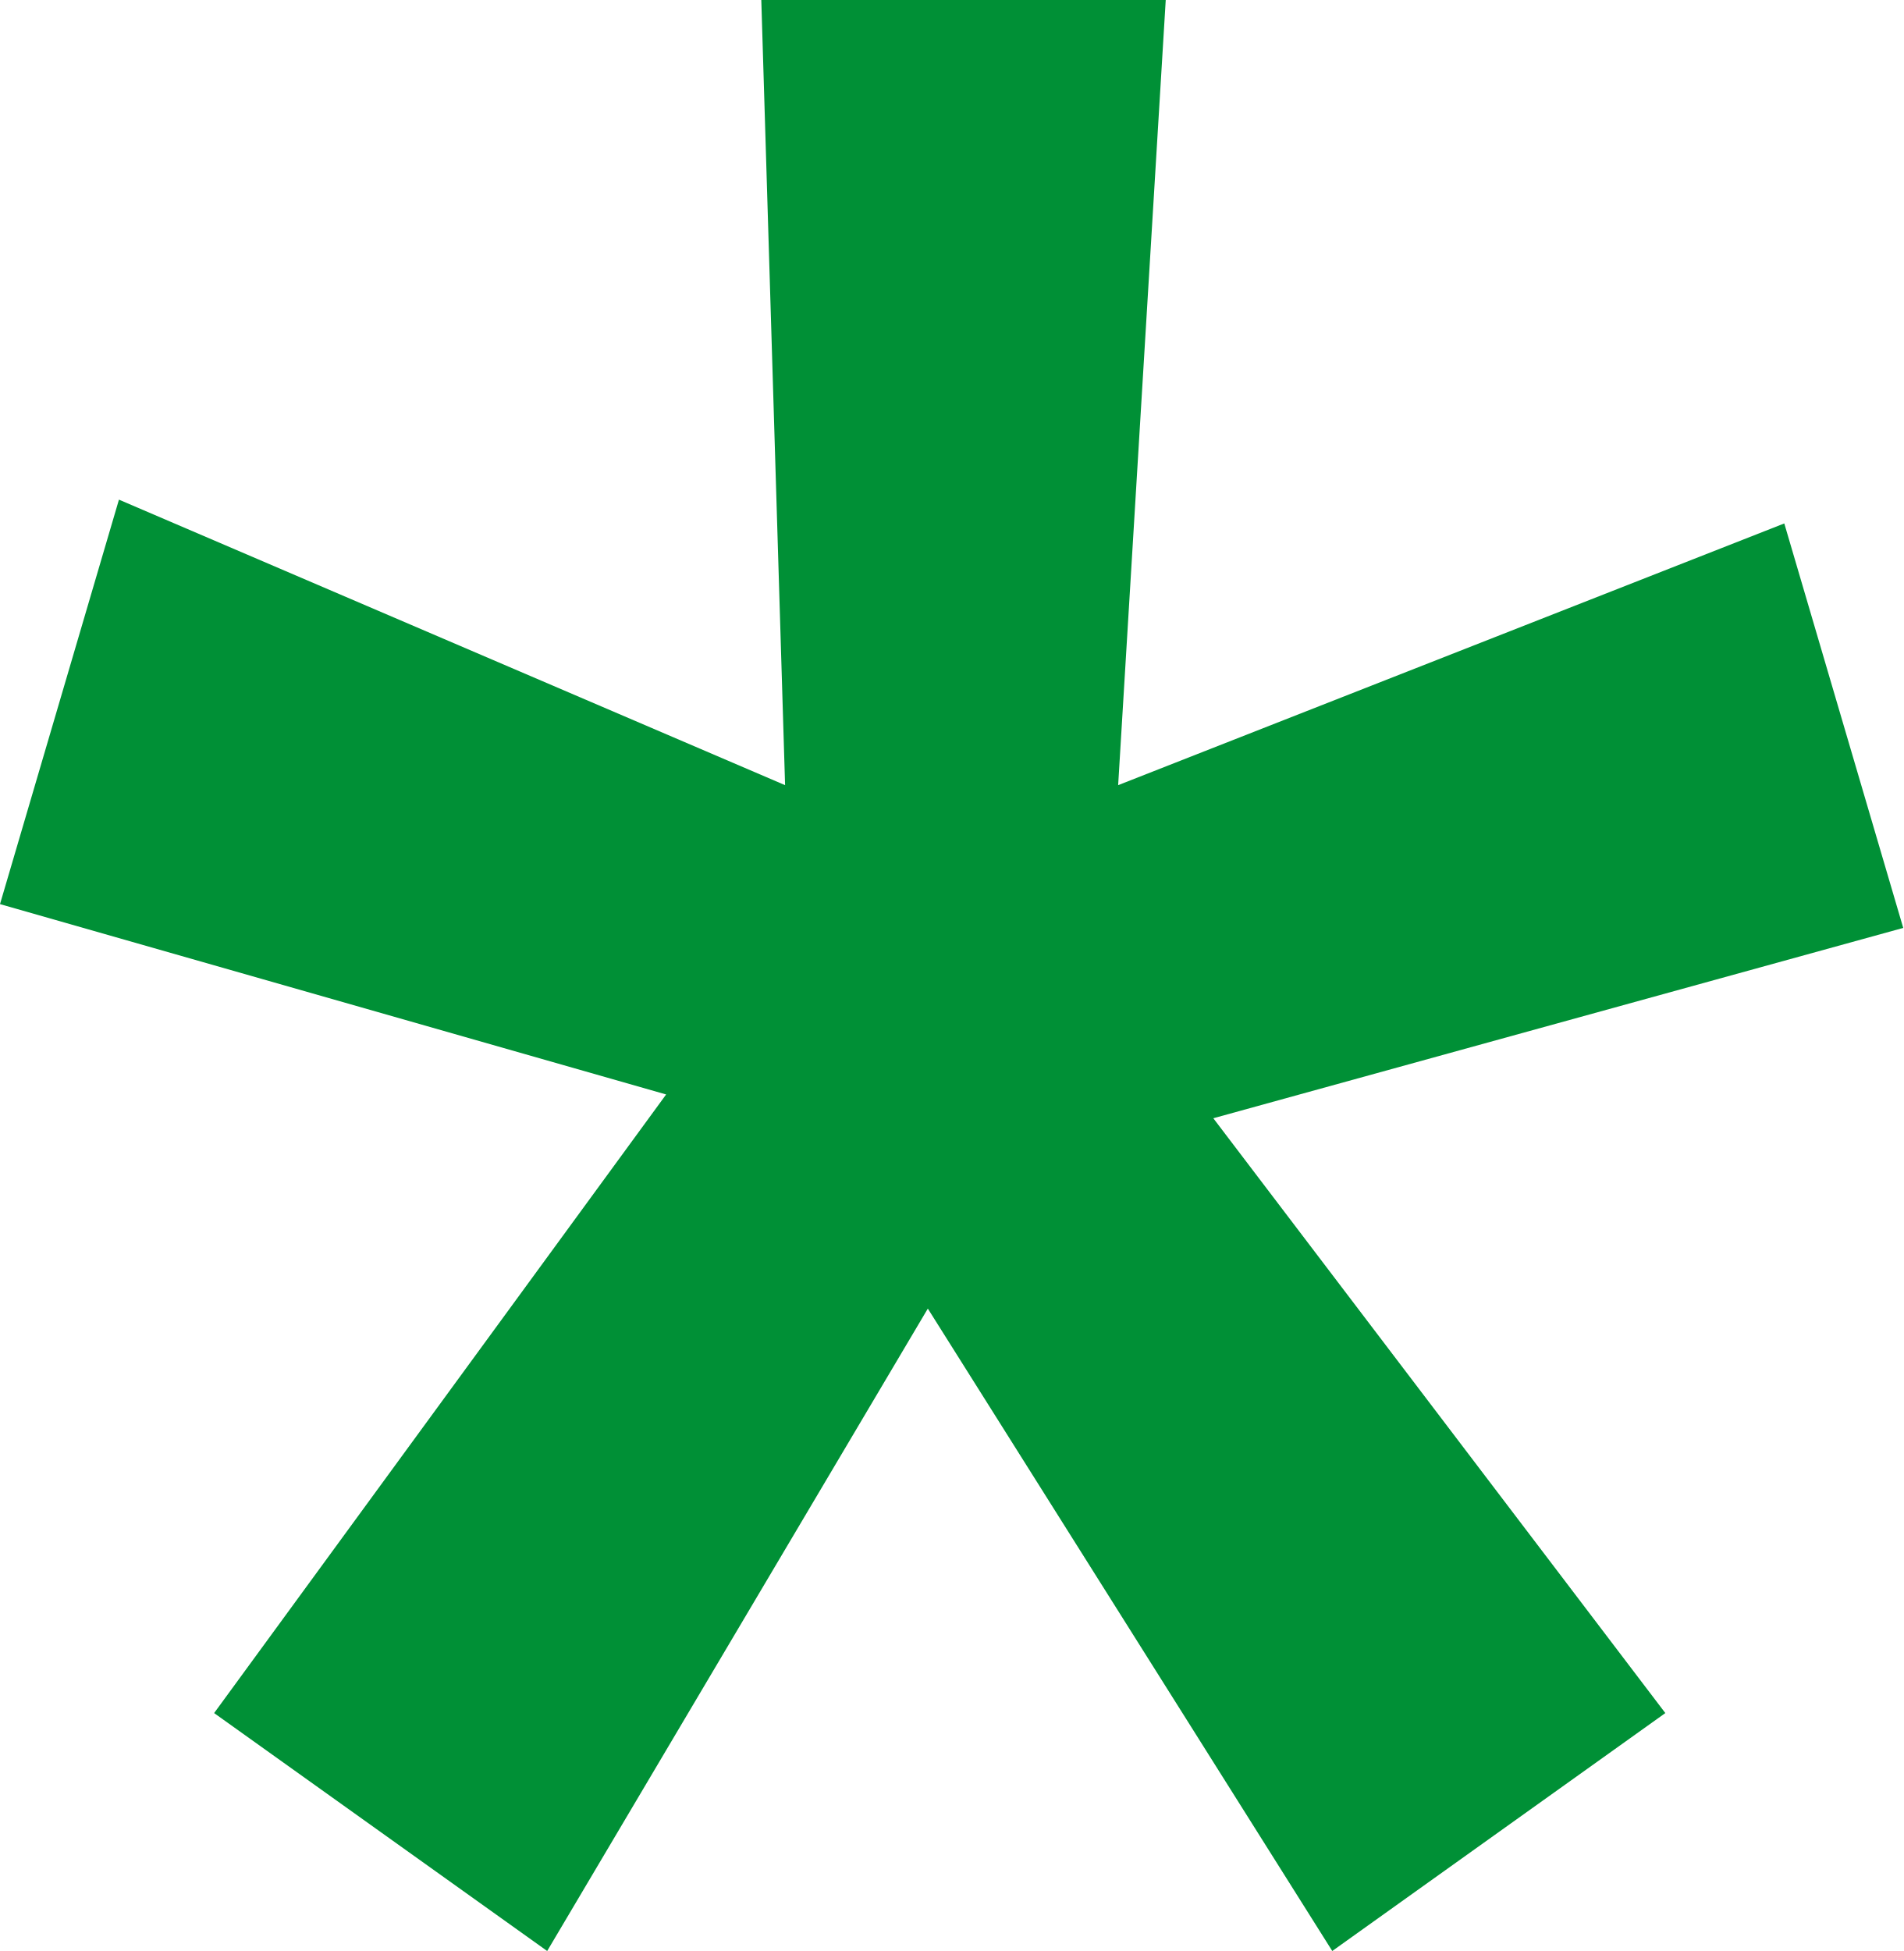
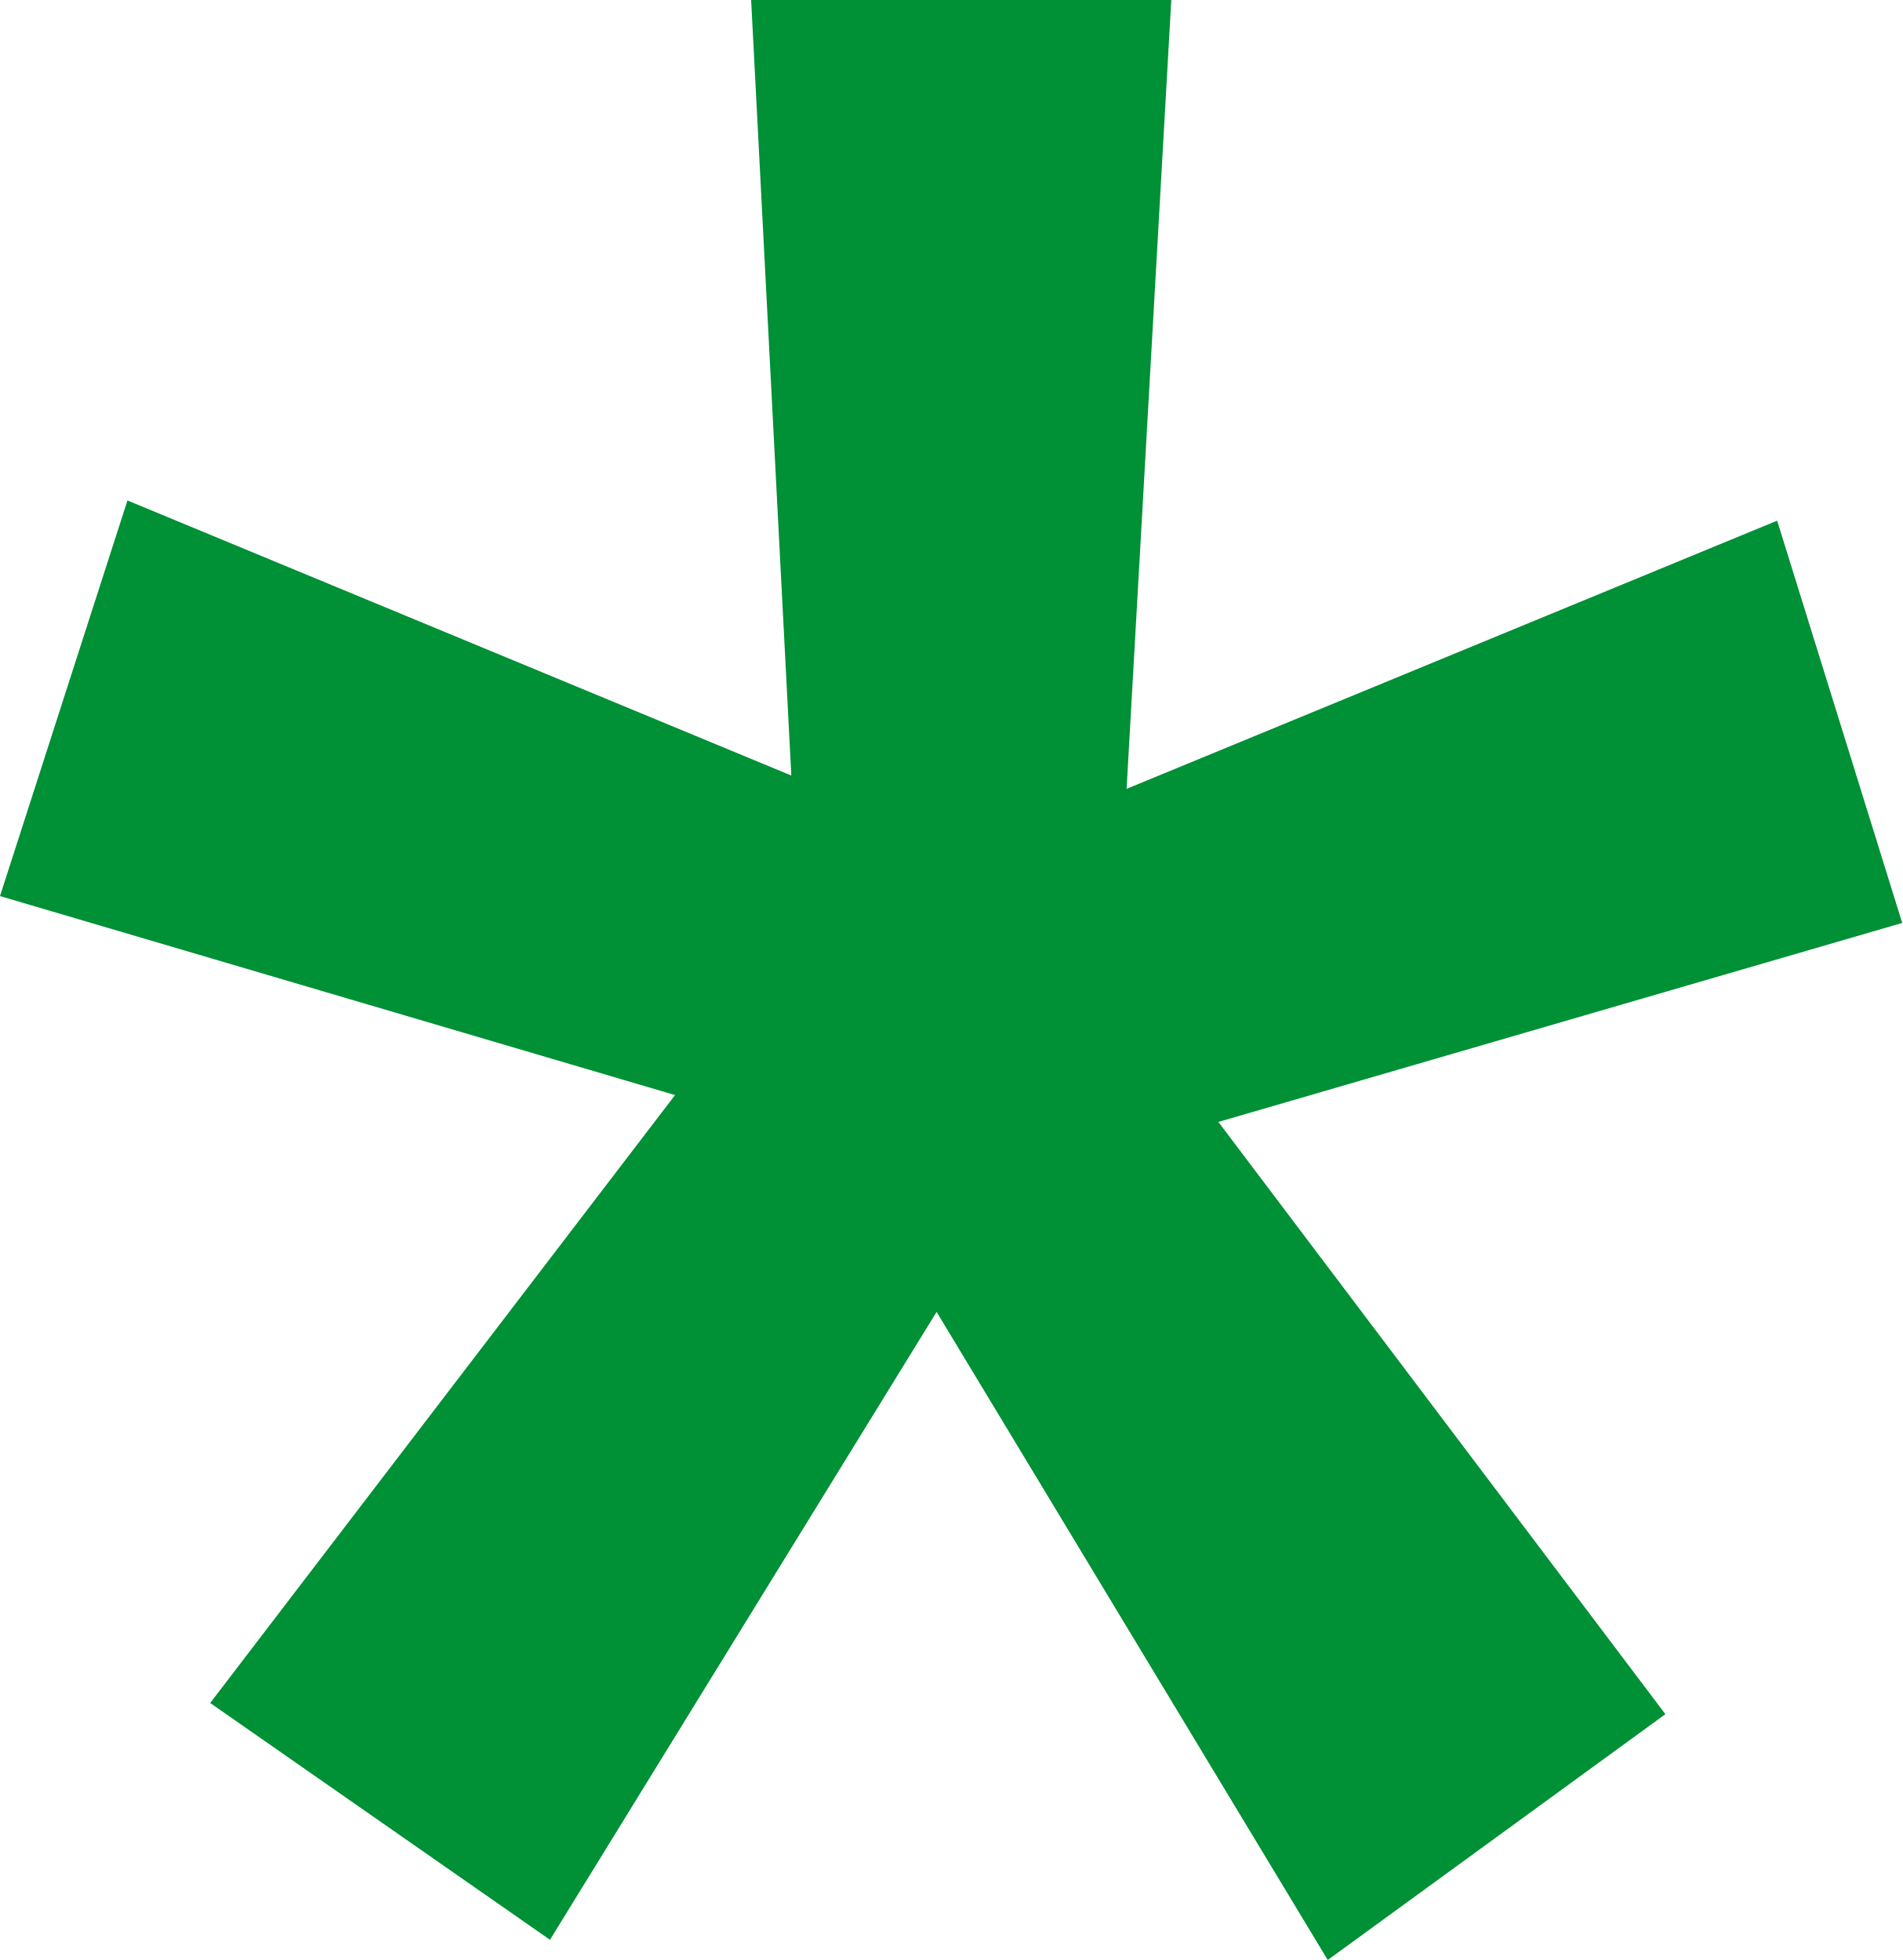
- <svg xmlns="http://www.w3.org/2000/svg" version="1.1" id="Layer_1" x="0px" y="0px" viewBox="0 0 8 8.2" enable-background="new 0 0 8 8.2" xml:space="preserve">
-   <polygon fill="#009036" points="3.2,0 3.3,3.3 0.5,2.1 0,3.8 2.8,4.6 0.9,7.2 2.3,8.2 3.9,5.5 5.6,8.2 7,7.2 5.1,4.7 8,3.9 7.5,2.2   4.7,3.3 4.9,0 " />
+ <svg xmlns="http://www.w3.org/2000/svg" version="1.1" id="Слой_1" x="0px" y="0px" width="8px" height="8.244px" viewBox="0 0 8 8.244" enable-background="new 0 0 8 8.244" xml:space="preserve">
+   <polygon fill="#009036" points="3.159,0 3.328,3.262 0.536,2.105 0,3.769 2.839,4.606 0.884,7.163 2.313,8.159 3.939,5.518   5.584,8.244 7.004,7.21 5.124,4.719 8,3.882 7.474,2.19 4.738,3.318 4.926,0 " />
</svg>
